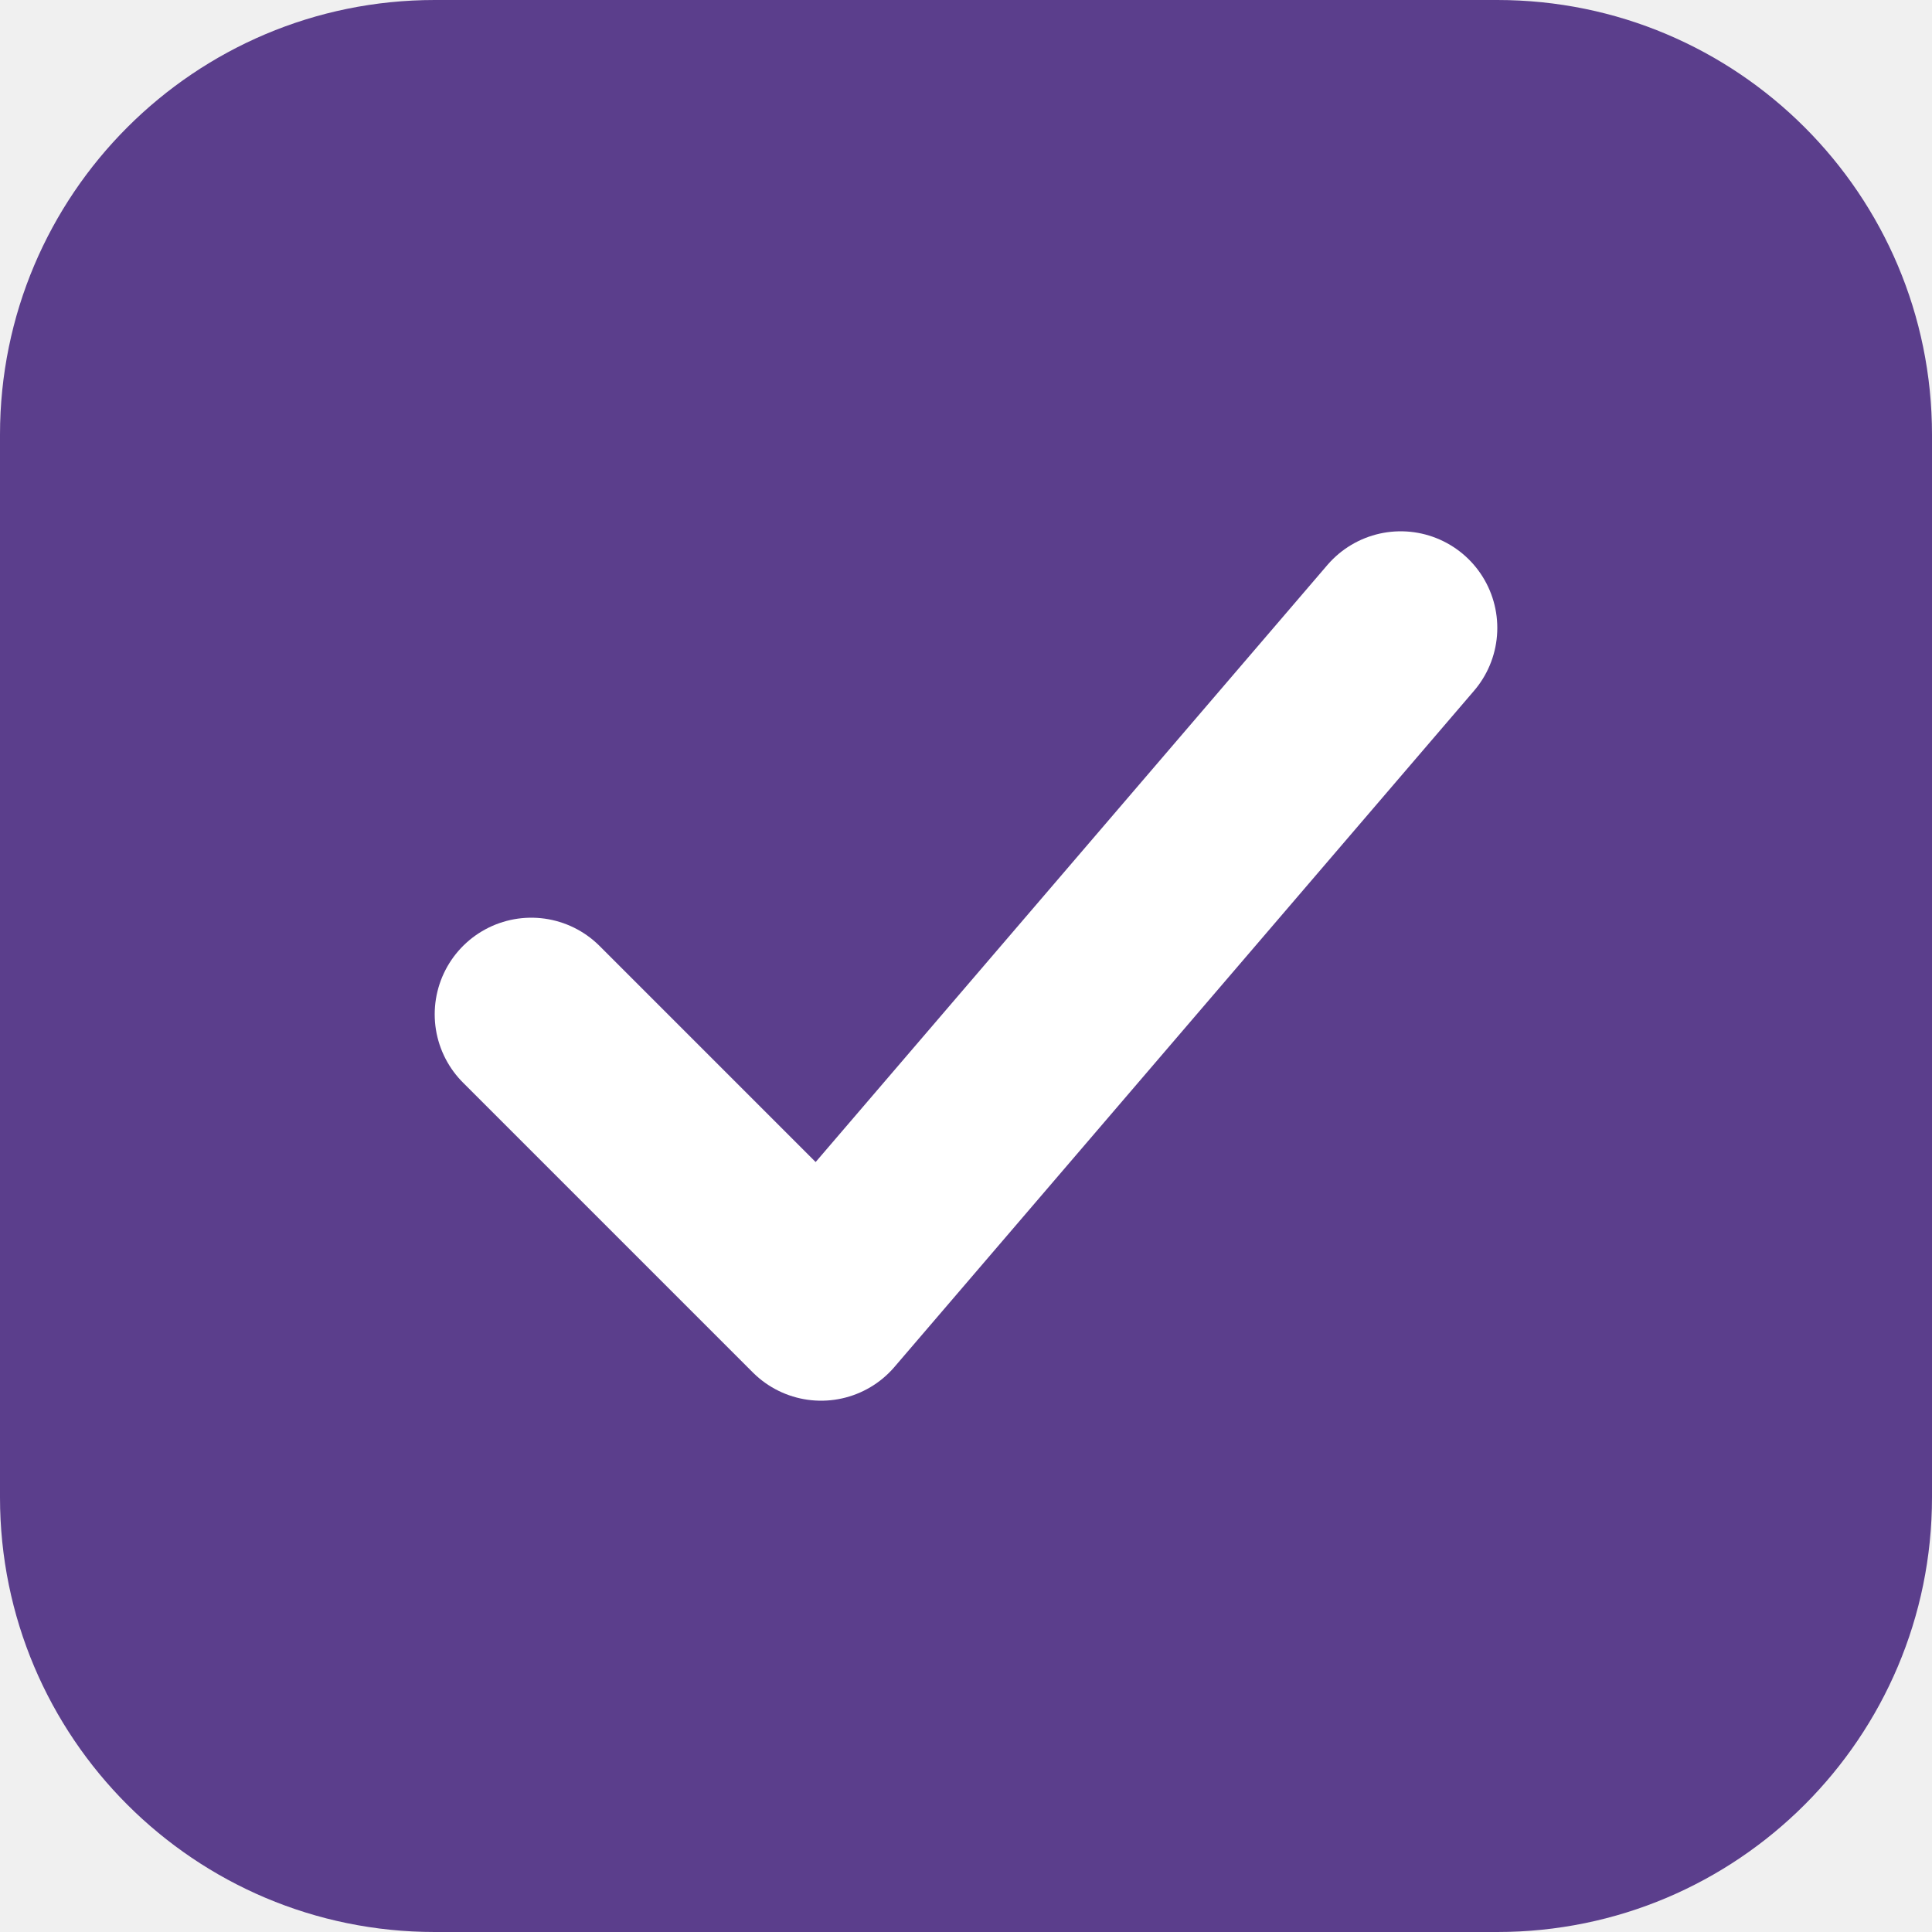
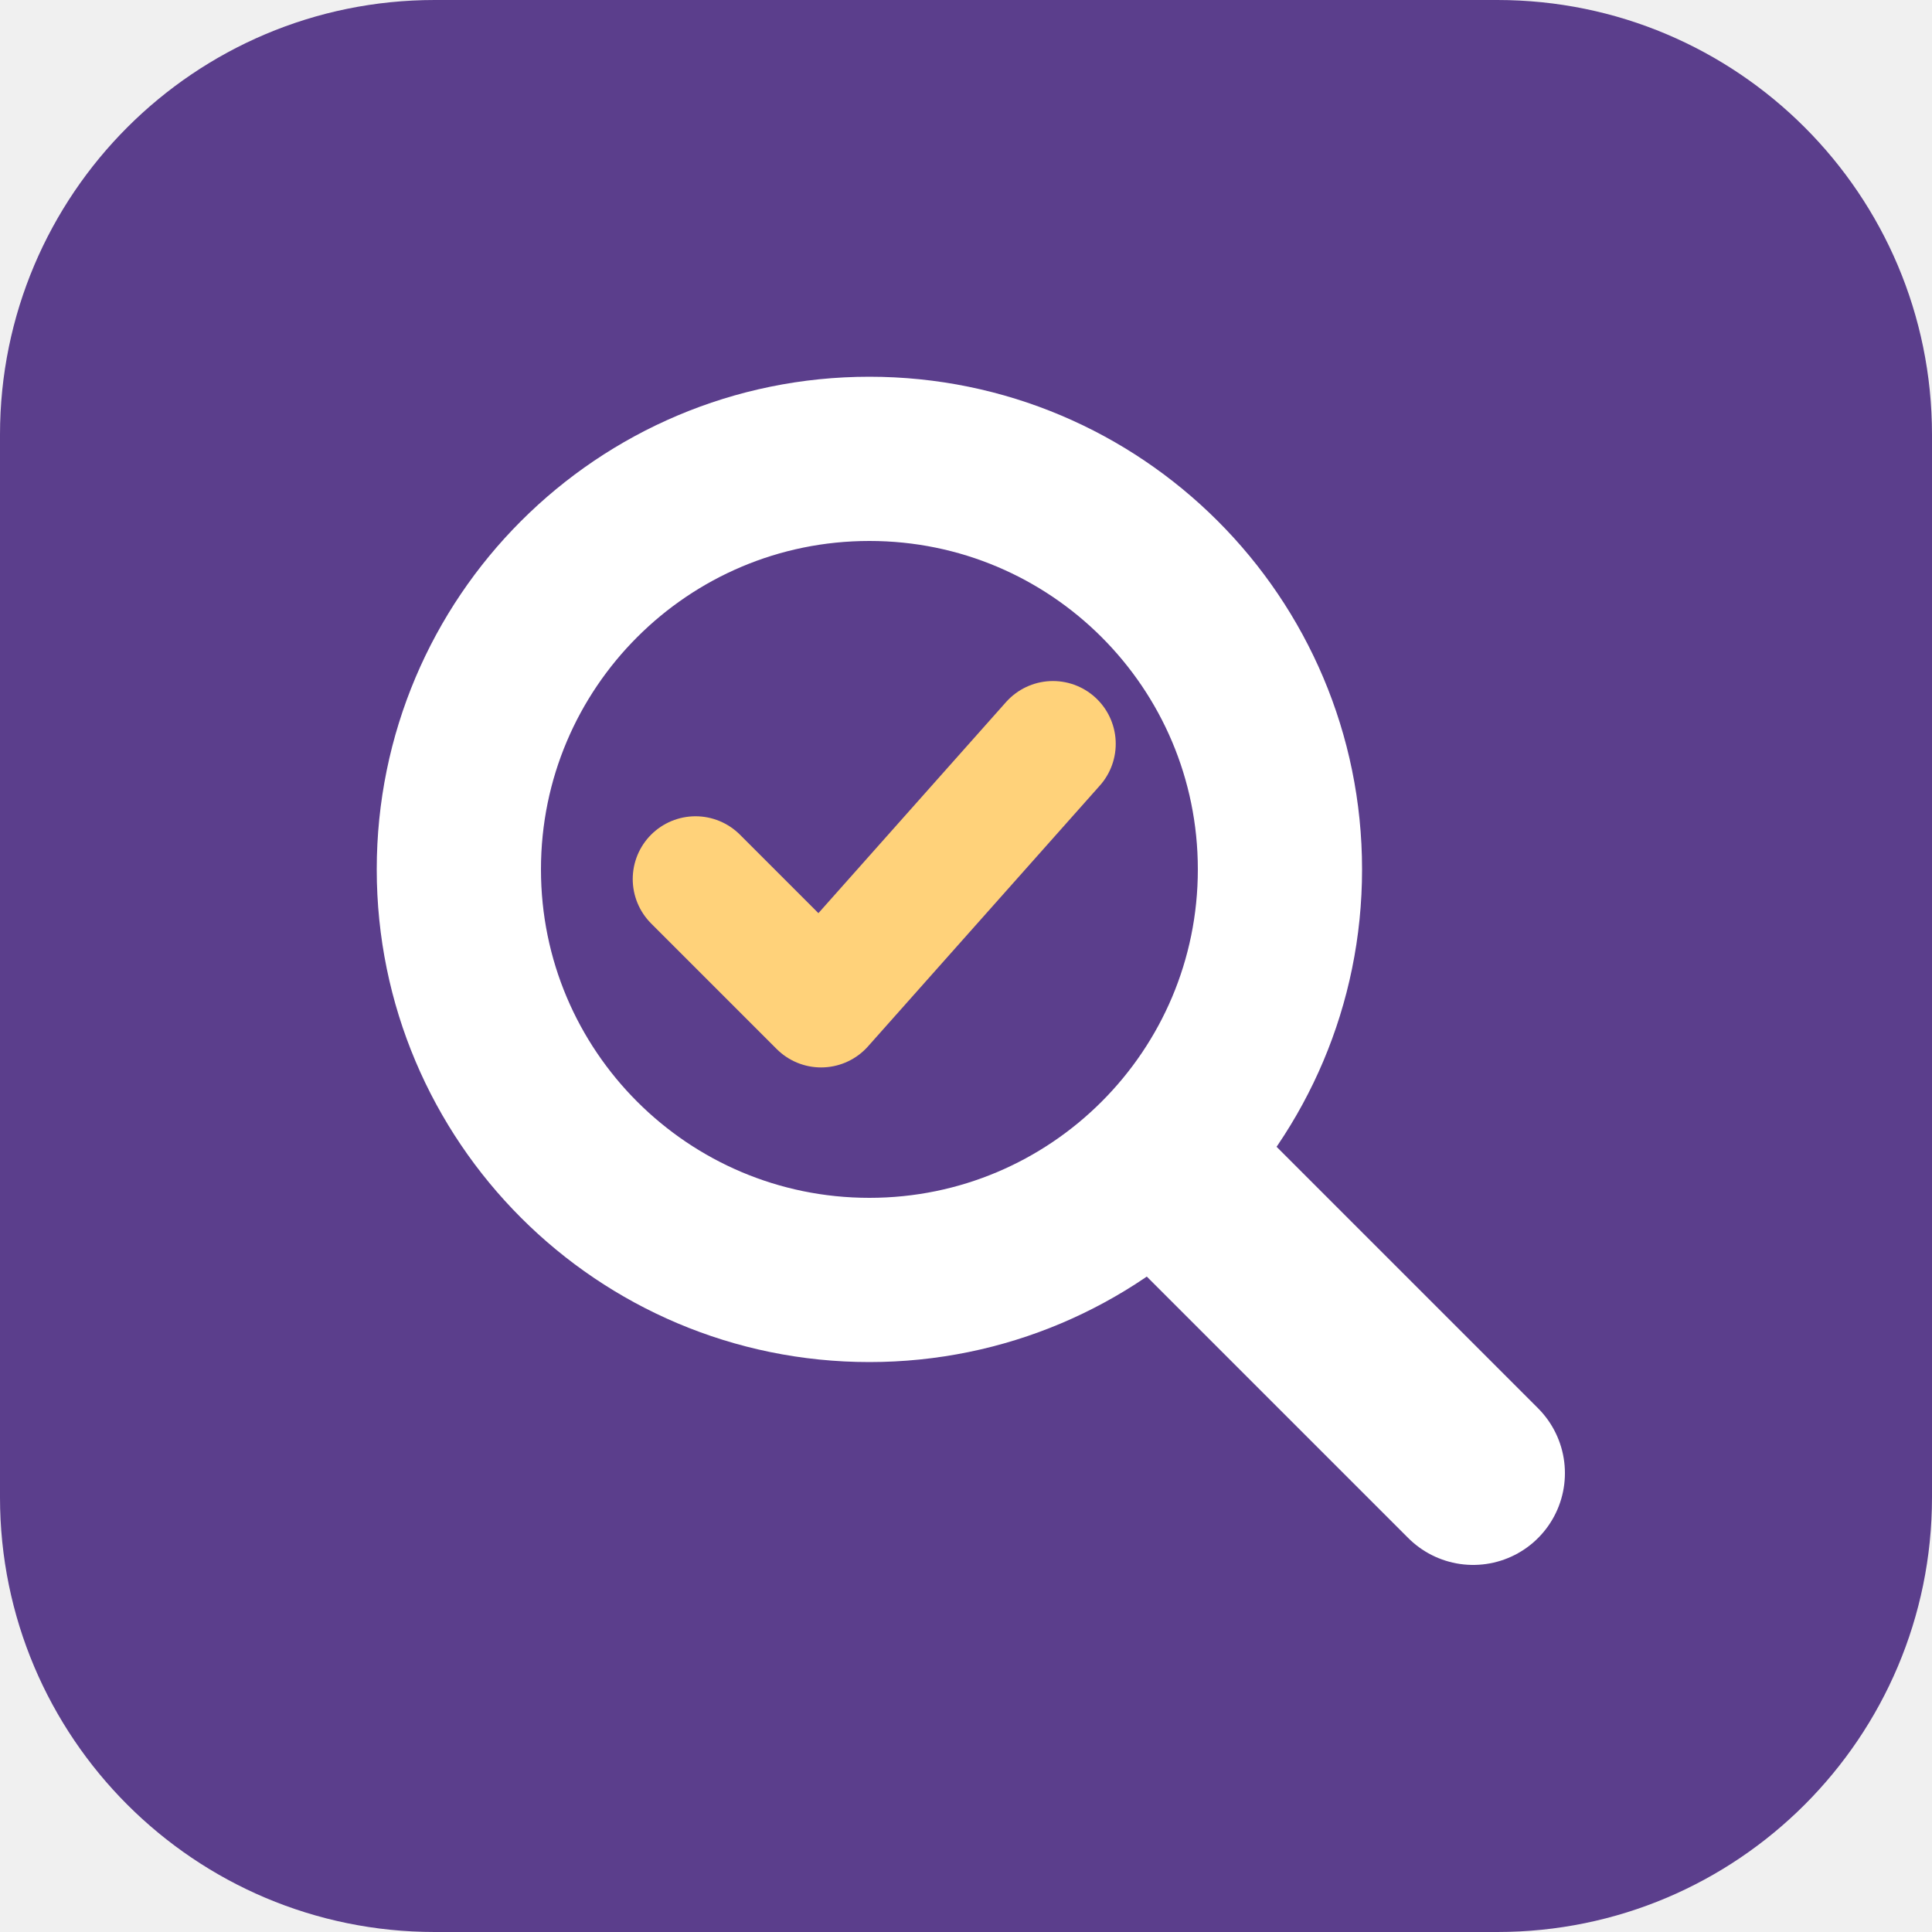
<svg xmlns="http://www.w3.org/2000/svg" viewBox="0 0 40 40" width="34" height="34">
  <rect width="40" height="40" rx="9" fill="#5B3E8C" />
-   <path d="M11 21l6 6 12-14" fill="none" stroke="#fff" stroke-width="4" stroke-linecap="round" stroke-linejoin="round" />
+   <circle cx="18" cy="18" r="8.5" fill="none" stroke="#fff" stroke-width="3.4" />
+   <path d="M24.2 24.2l6.3 6.3" stroke="#fff" stroke-width="3.8" stroke-linecap="round" />
+   <path d="M14.4 18.2l2.6 2.6 4.8-5.4" fill="none" stroke="#FFD27A" stroke-width="2.6" stroke-linecap="round" stroke-linejoin="round" />
</svg>
